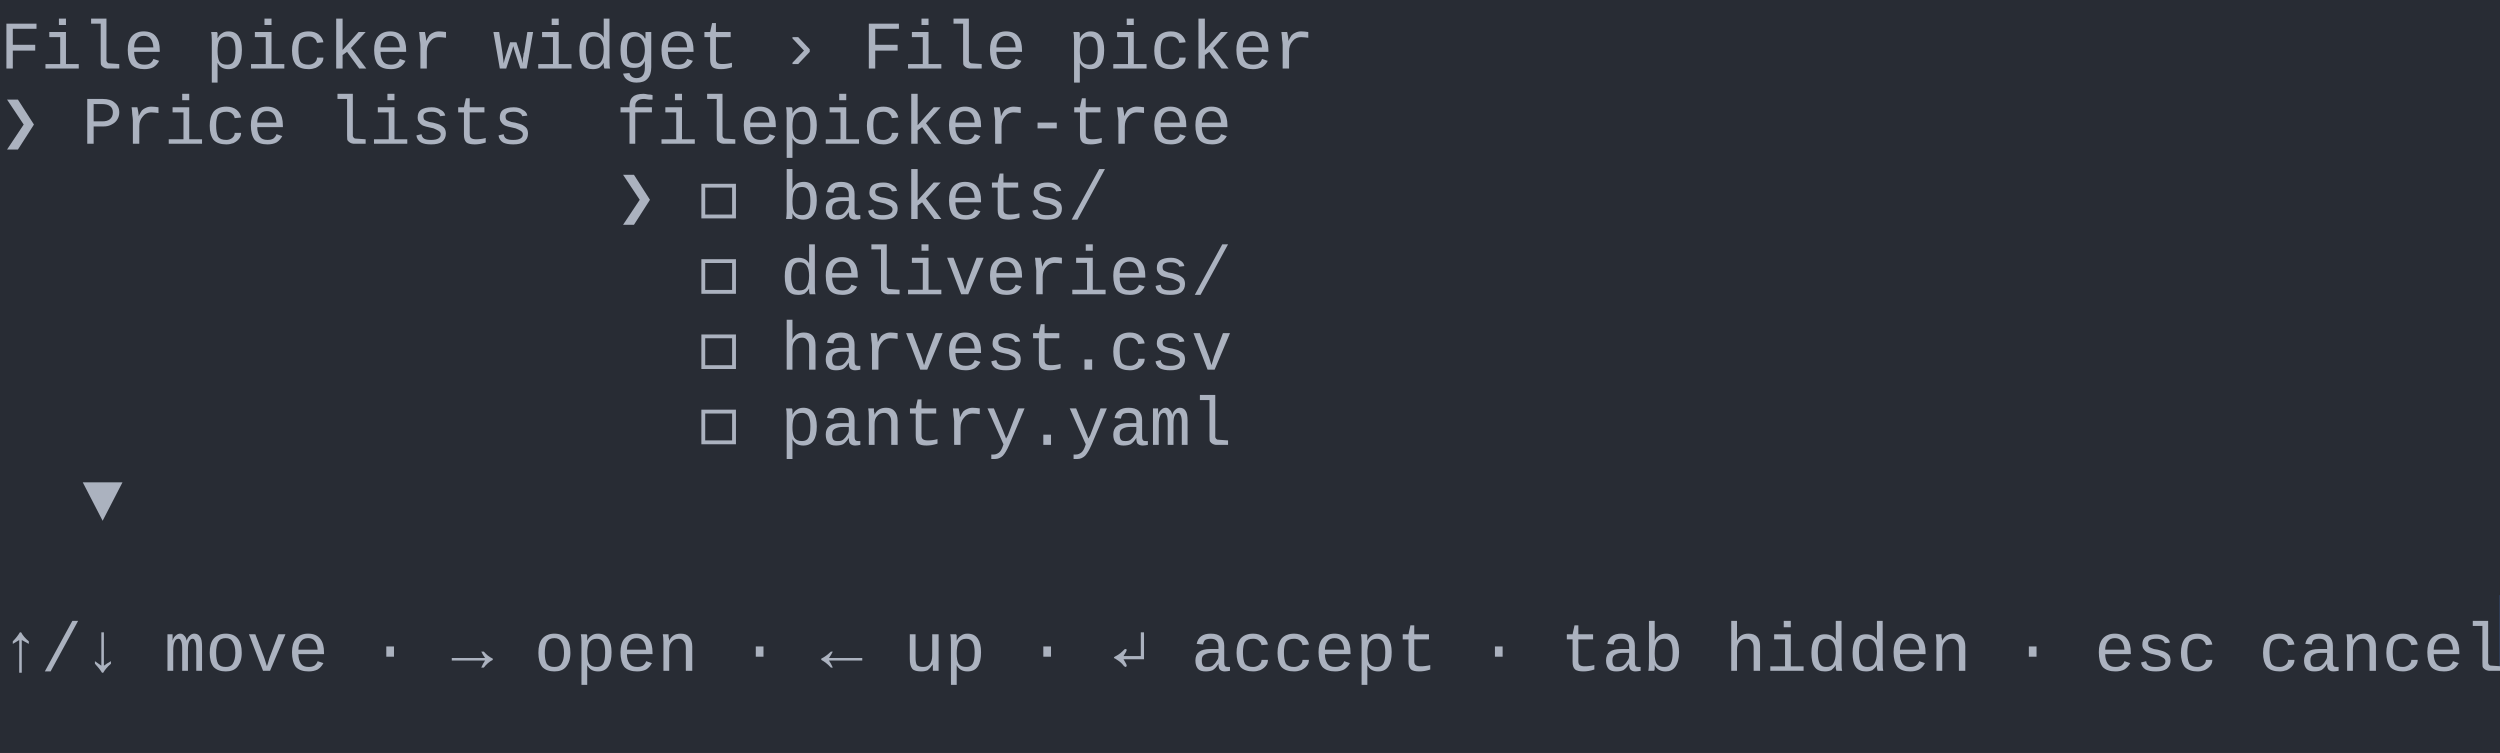
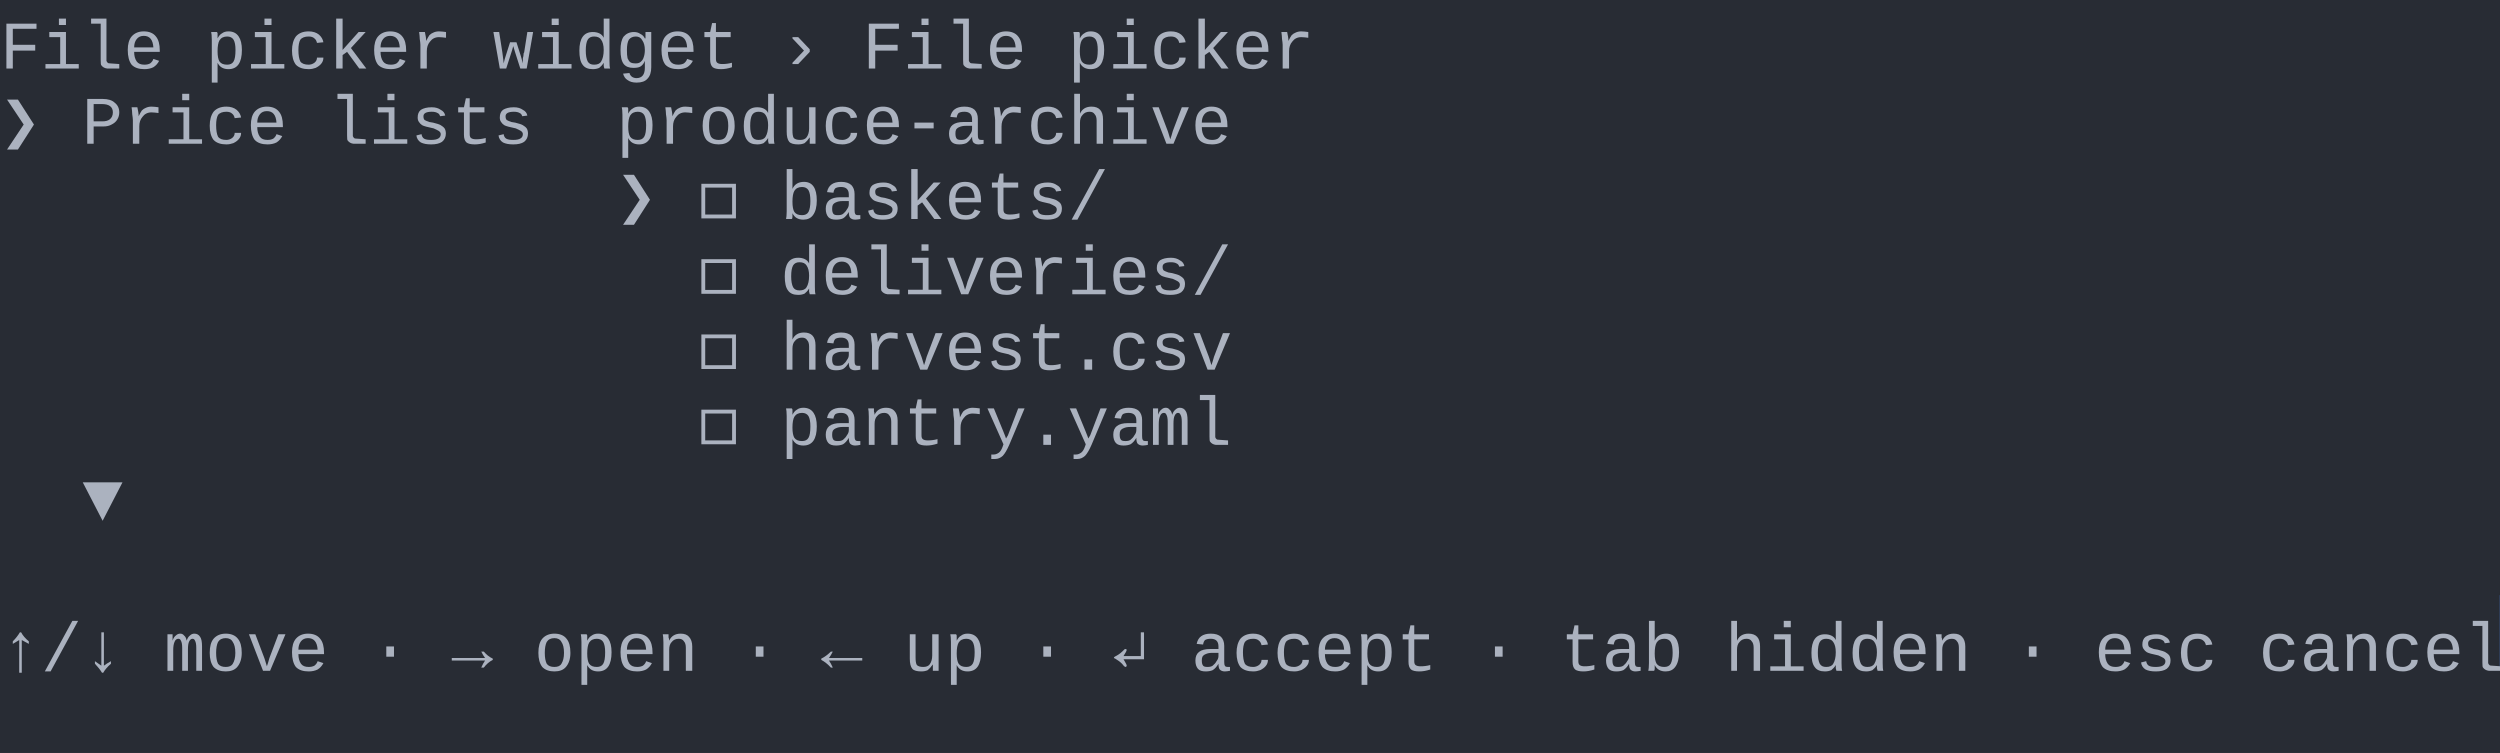
<svg xmlns="http://www.w3.org/2000/svg" xmlns:xlink="http://www.w3.org/1999/xlink" width="610" height="183.7">
  <rect width="610" height="183.7" rx="0" ry="0" class="a" />
  <svg height="183.7" viewBox="0 0 61 18.37" width="610">
    <style>.a{fill:rgb(40,44,52)}.b{font-family:Consolas,"Courier New",Courier,"Liberation Mono",monospace}.c{fill:transparent}.d{fill:rgb(82,139,255)}.e{fill:rgb(171,178,191);white-space:pre}</style>
    <g font-family="Consolas, &quot;Courier New&quot;, Courier, &quot;Liberation Mono&quot;, monospace" font-size="1.67" class="b">
      <defs>
        <symbol id="a">
          <rect height="10" width="61" x="0" y="0" class="c" />
        </symbol>
        <symbol id="b">
          <rect height="1.837" width="1.102" class="d" />
        </symbol>
      </defs>
      <rect height="18.37" width="61" class="a" />
      <svg x="0" y="0" width="61">
        <svg x="0">
          <use xlink:href="#a" />
          <use xlink:href="#b" x="60.996" y="14.521" />
          <text x="0" y="1.67" class="e">File</text>
          <text x="5.01" y="1.67" class="e">picker</text>
          <text x="12.024" y="1.67" class="e">widget</text>
          <text x="19.038" y="1.67" class="e">›</text>
          <text x="21.042" y="1.67" class="e">File</text>
          <text x="26.052" y="1.67" class="e">picker</text>
          <text x="0" y="3.507" class="e">❯</text>
          <text x="2.004" y="3.507" class="e">Price</text>
          <text x="8.016" y="3.507" class="e">lists</text>
-           <text x="15.03" y="3.507" class="e">filepicker-tree</text>
+           <text x="15.03" y="3.507" class="e">produce-archive</text>
          <text x="15.03" y="5.344" class="e">❯</text>
          <text x="17.034" y="5.344" class="e">◻</text>
          <text x="19.038" y="5.344" class="e">baskets/</text>
          <text x="17.034" y="7.181" class="e">◻</text>
          <text x="19.038" y="7.181" class="e">deliveries/</text>
          <text x="17.034" y="9.018" class="e">◻</text>
          <text x="19.038" y="9.018" class="e">harvest.csv</text>
          <text x="17.034" y="10.855" class="e">◻</text>
          <text x="19.038" y="10.855" class="e">pantry.yaml</text>
          <text x="2.004" y="12.692" class="e">▼</text>
          <text x="0" y="16.366" class="e">↑/↓</text>
          <text x="4.008" y="16.366" class="e">move</text>
          <text x="9.018" y="16.366" class="e">·</text>
          <text x="11.022" y="16.366" class="e">→</text>
          <text x="13.026" y="16.366" class="e">open</text>
          <text x="18.036" y="16.366" class="e">·</text>
          <text x="20.04" y="16.366" class="e">←</text>
          <text x="22.044" y="16.366" class="e">up</text>
          <text x="25.05" y="16.366" class="e">·</text>
          <text x="27.054" y="16.366" class="e">↵</text>
          <text x="29.058" y="16.366" class="e">accept</text>
          <text x="36.072" y="16.366" class="e">·</text>
          <text x="38.076" y="16.366" class="e">tab</text>
          <text x="42.084" y="16.366" class="e">hidden</text>
          <text x="49.098" y="16.366" class="e">·</text>
          <text x="51.102" y="16.366" class="e">esc</text>
          <text x="55.11" y="16.366" class="e">cancel</text>
        </svg>
      </svg>
    </g>
  </svg>
</svg>
